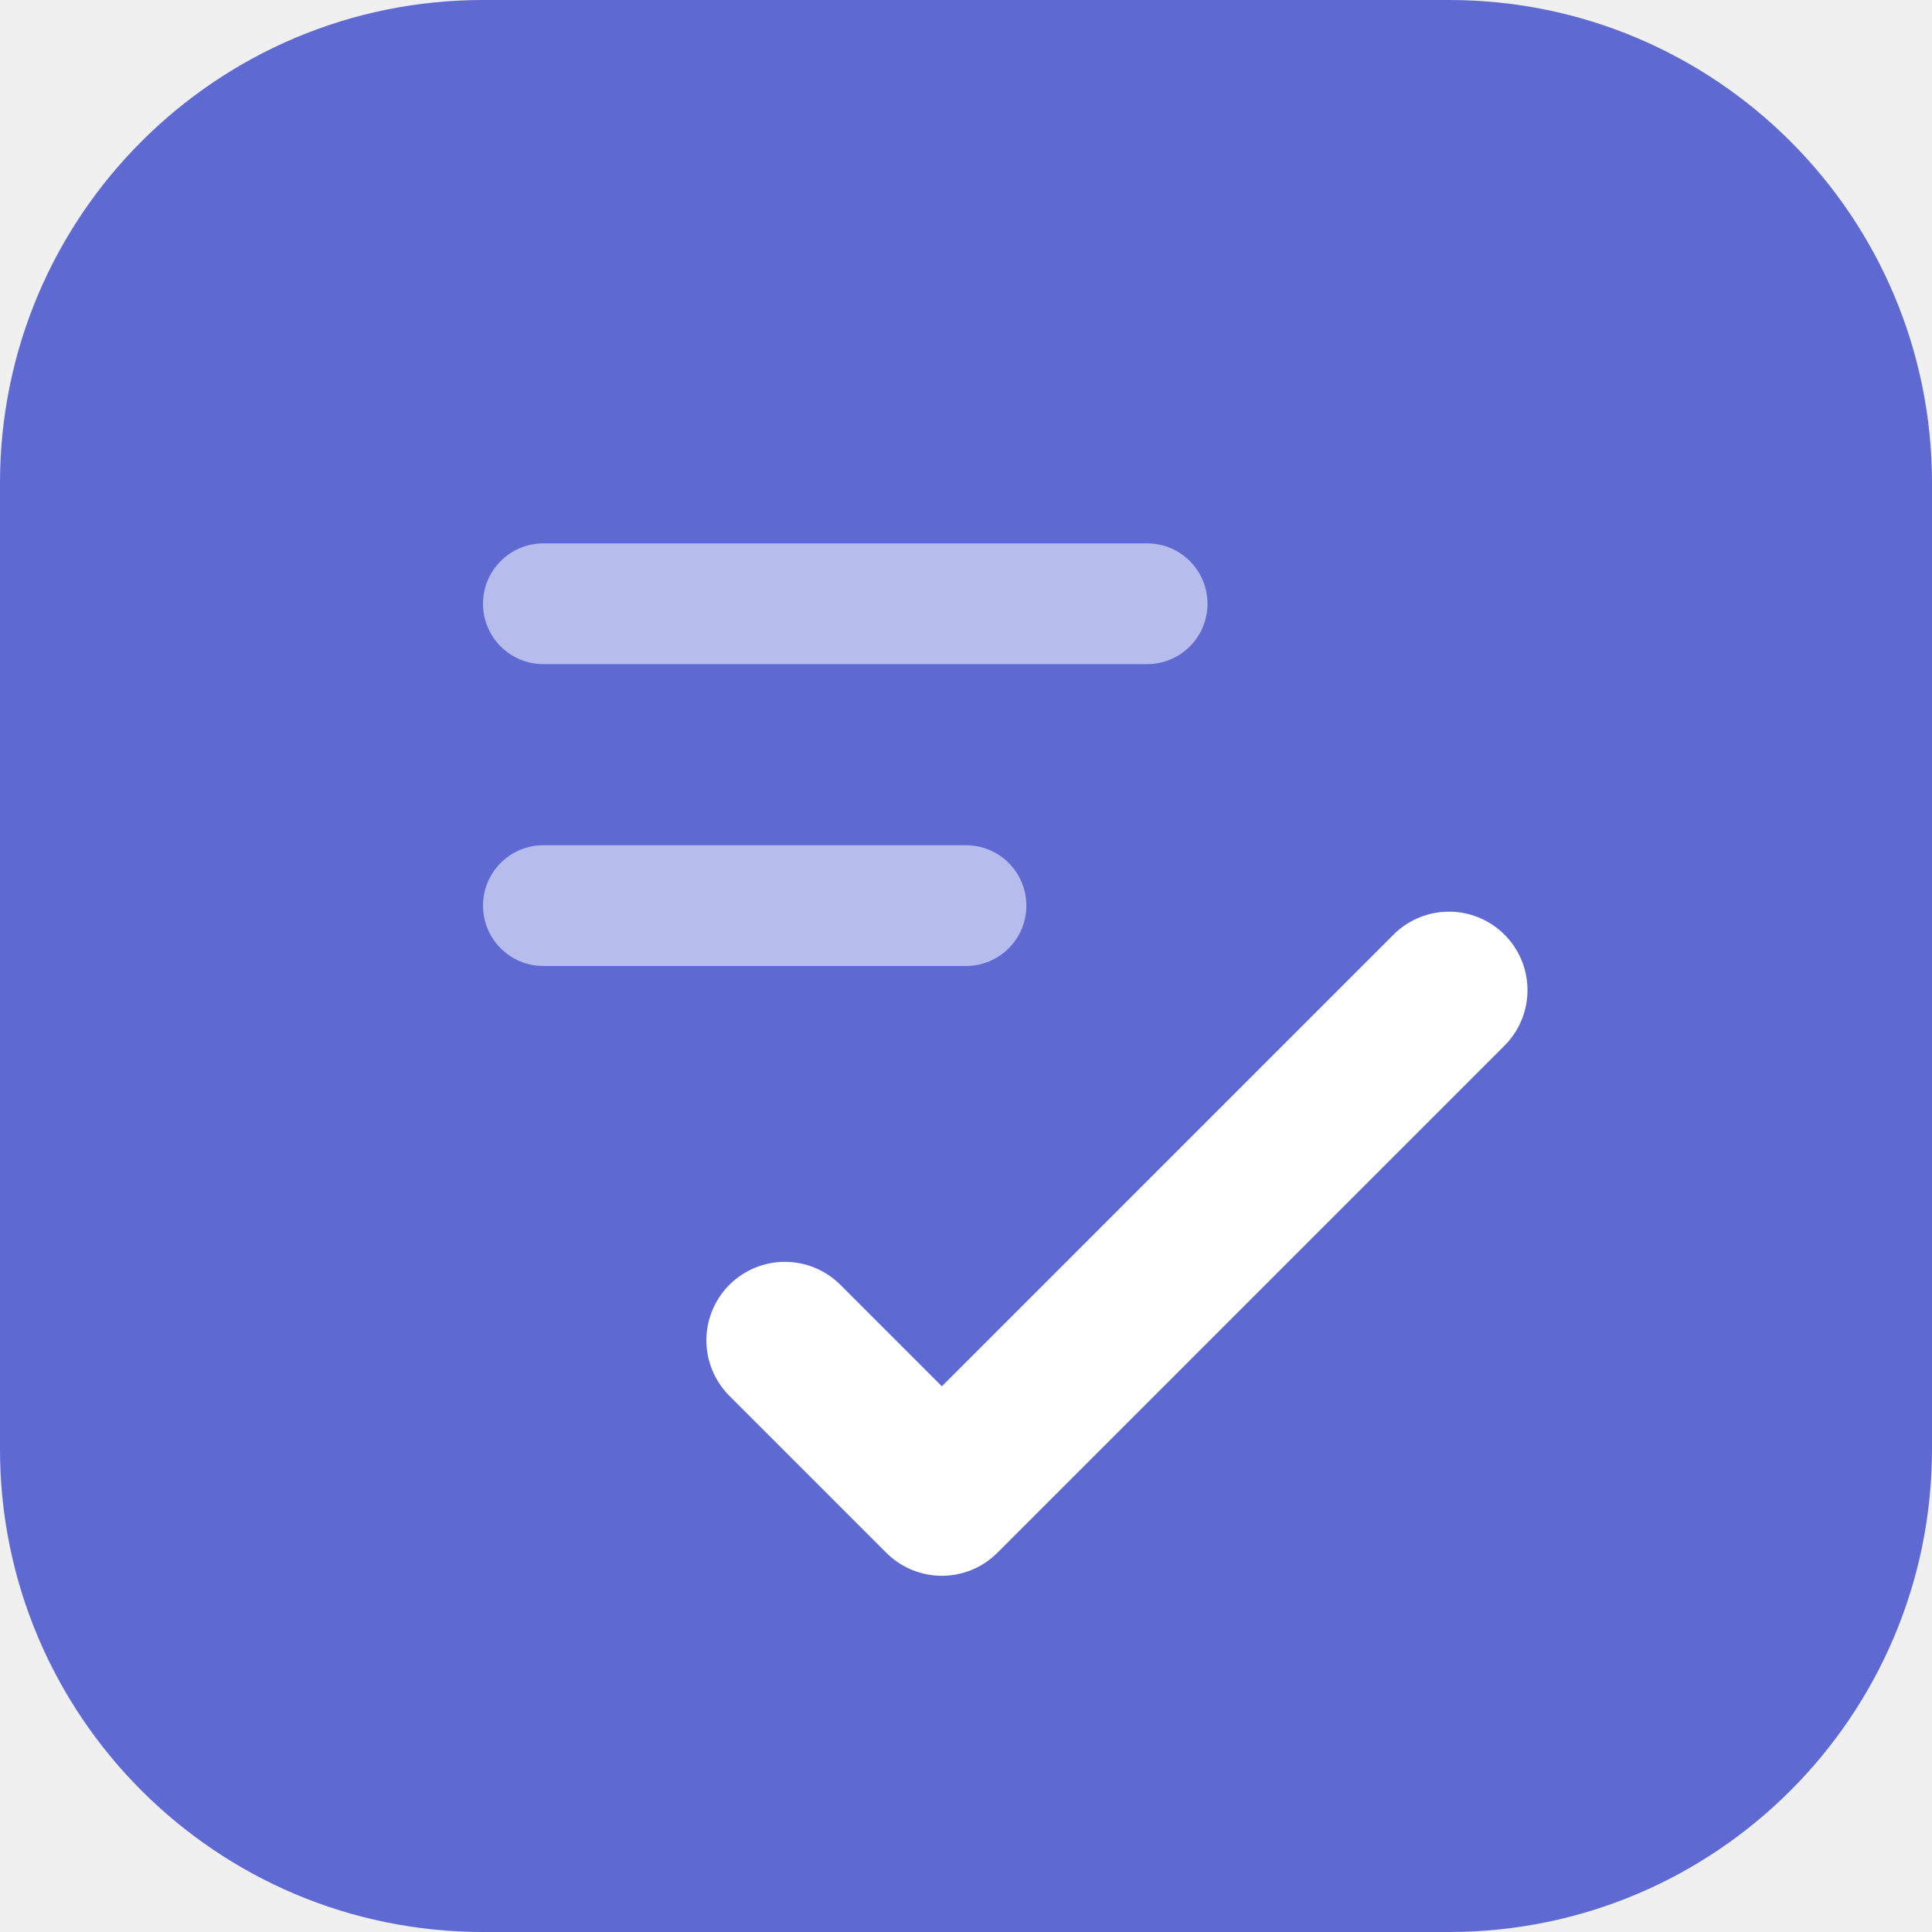
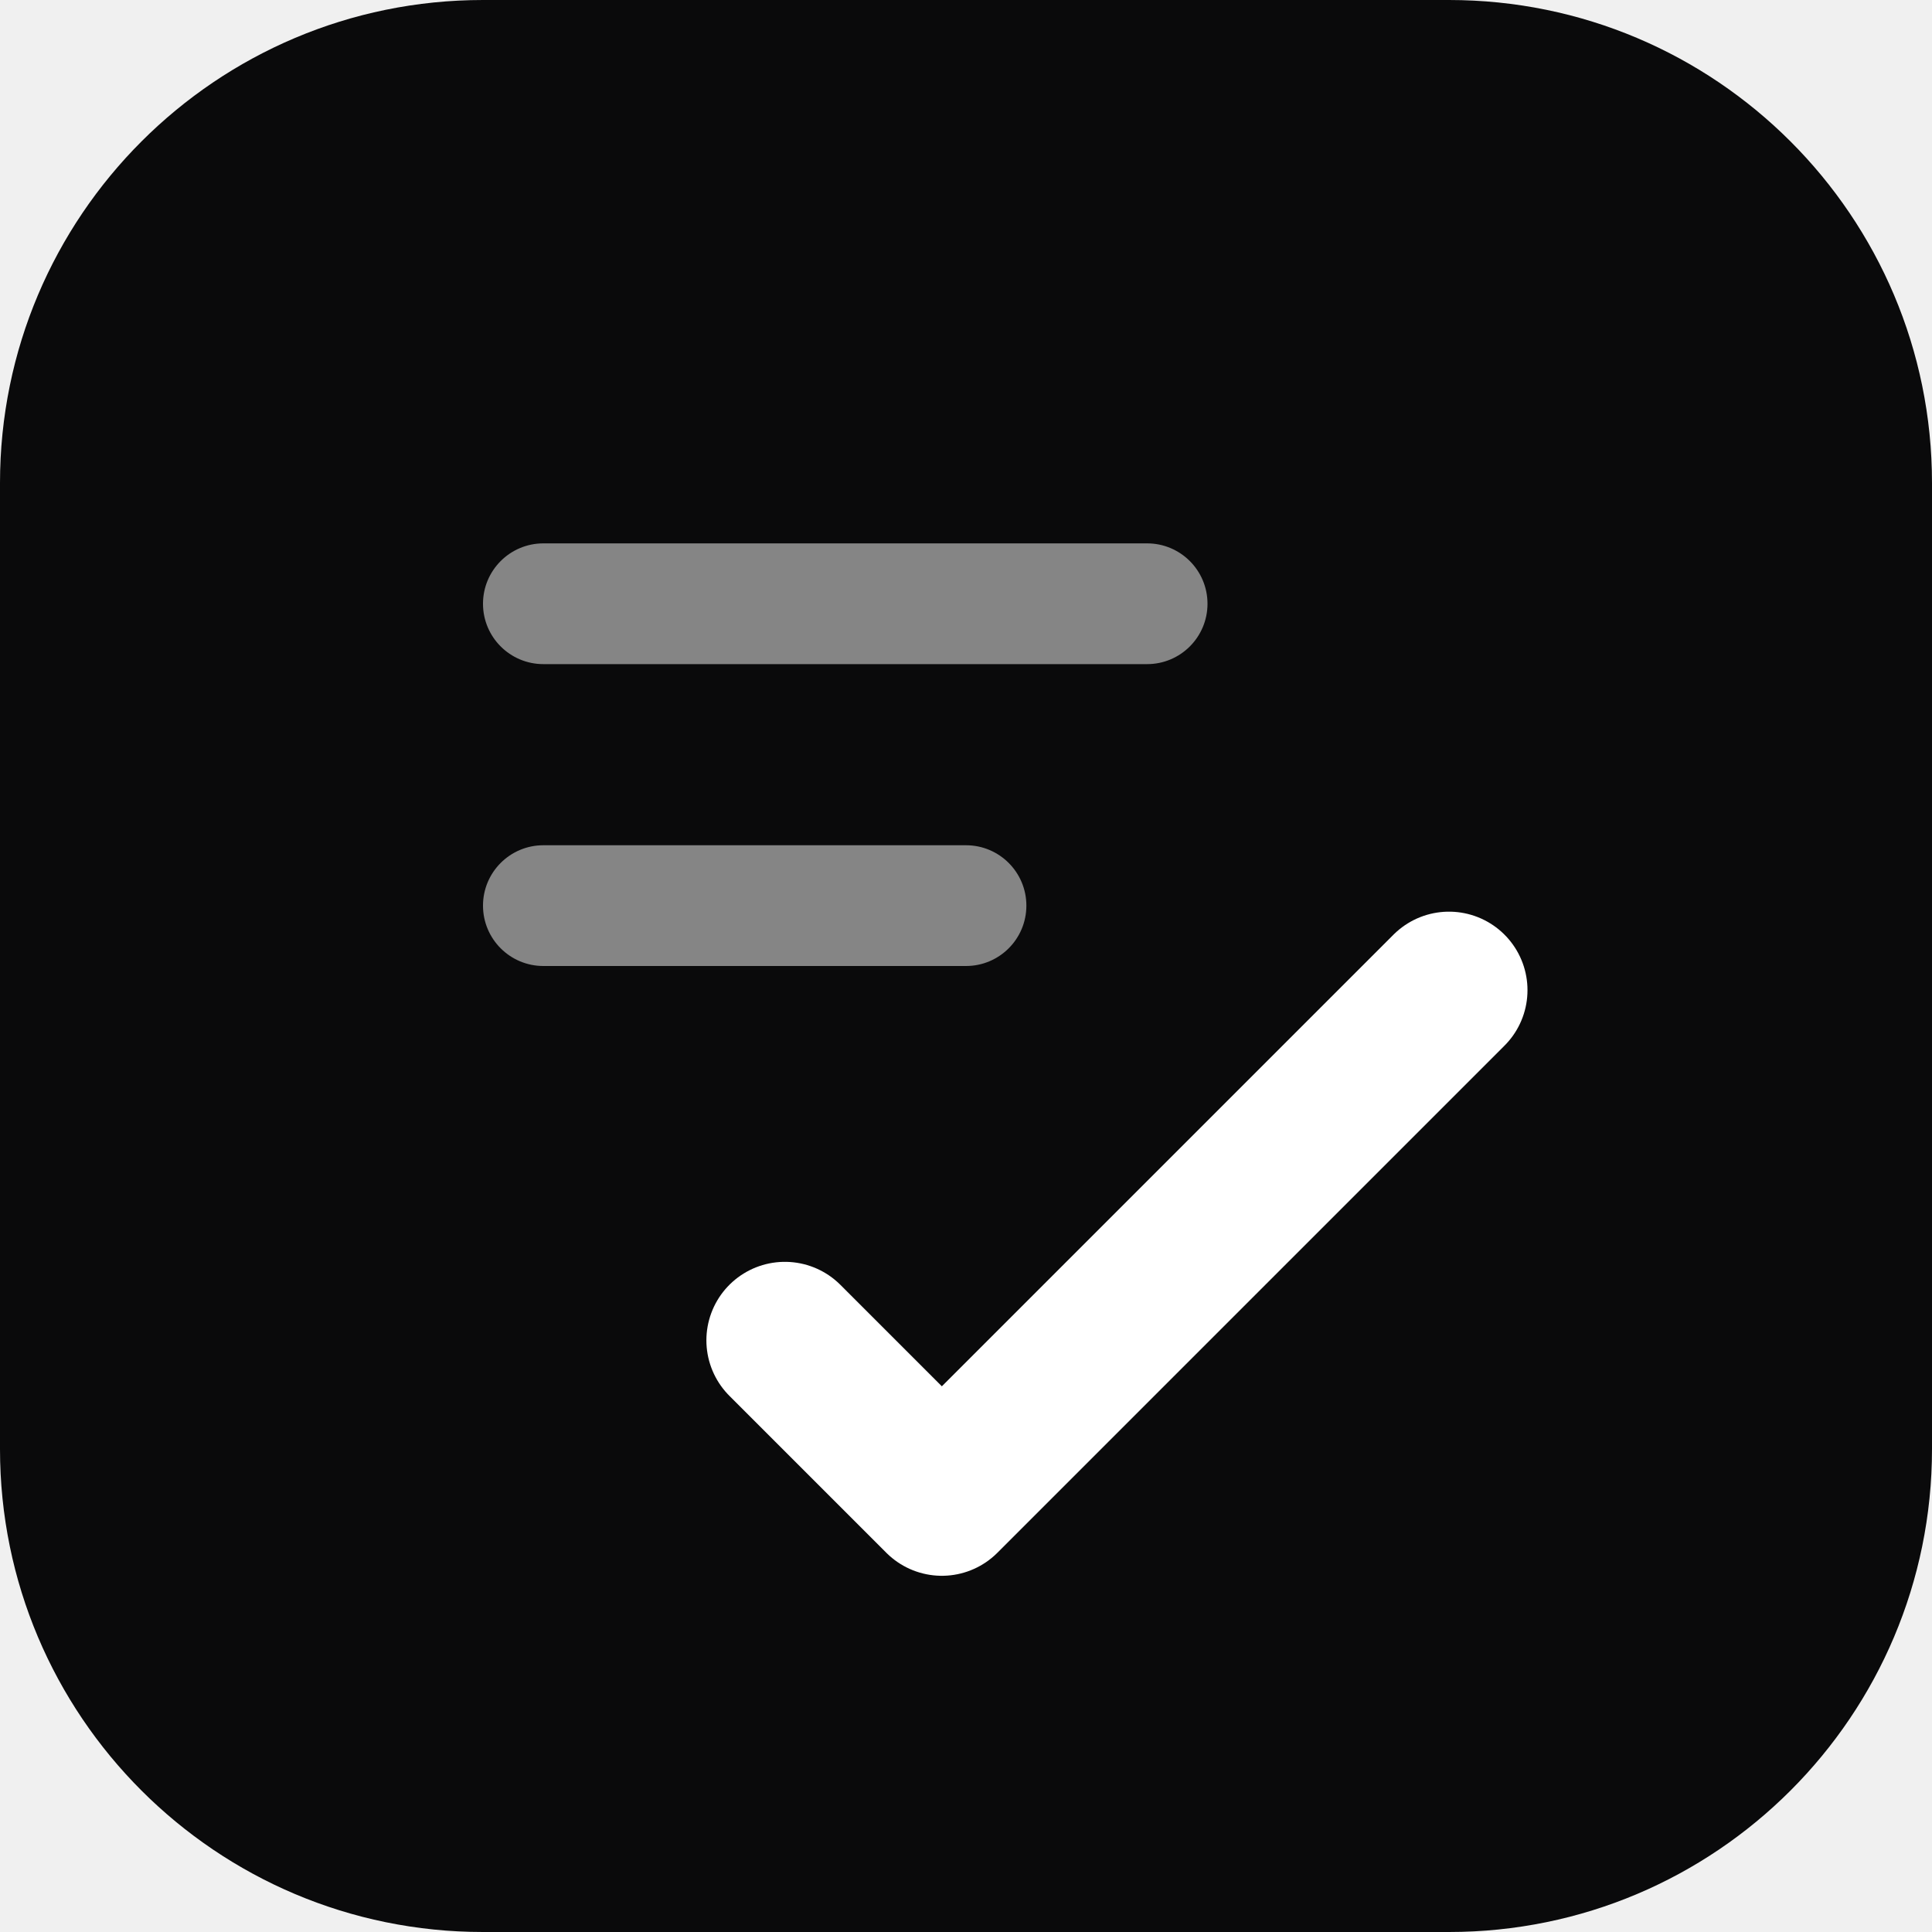
<svg xmlns="http://www.w3.org/2000/svg" viewBox="0 0 32 32">
-   <rect width="32" height="32" rx="8" fill="#5E6AD2" />
-   <rect x="8" y="9" width="12" height="2" rx="1" fill="#fff" opacity=".55" />
-   <rect x="8" y="14" width="9" height="2" rx="1" fill="#fff" opacity=".55" />
+   <rect width="32" height="32" rx="8" fill="#0A0A0B" />
+   <rect x="8" y="9" width="12" height="2" rx="1" fill="#fff" opacity=".5" />
+   <rect x="8" y="14" width="9" height="2" rx="1" fill="#fff" opacity=".5" />
  <path d="M13 22.2l2.6 2.6L24 16.4" stroke="#fff" stroke-width="2.6" stroke-linecap="round" stroke-linejoin="round" fill="none" />
</svg>
